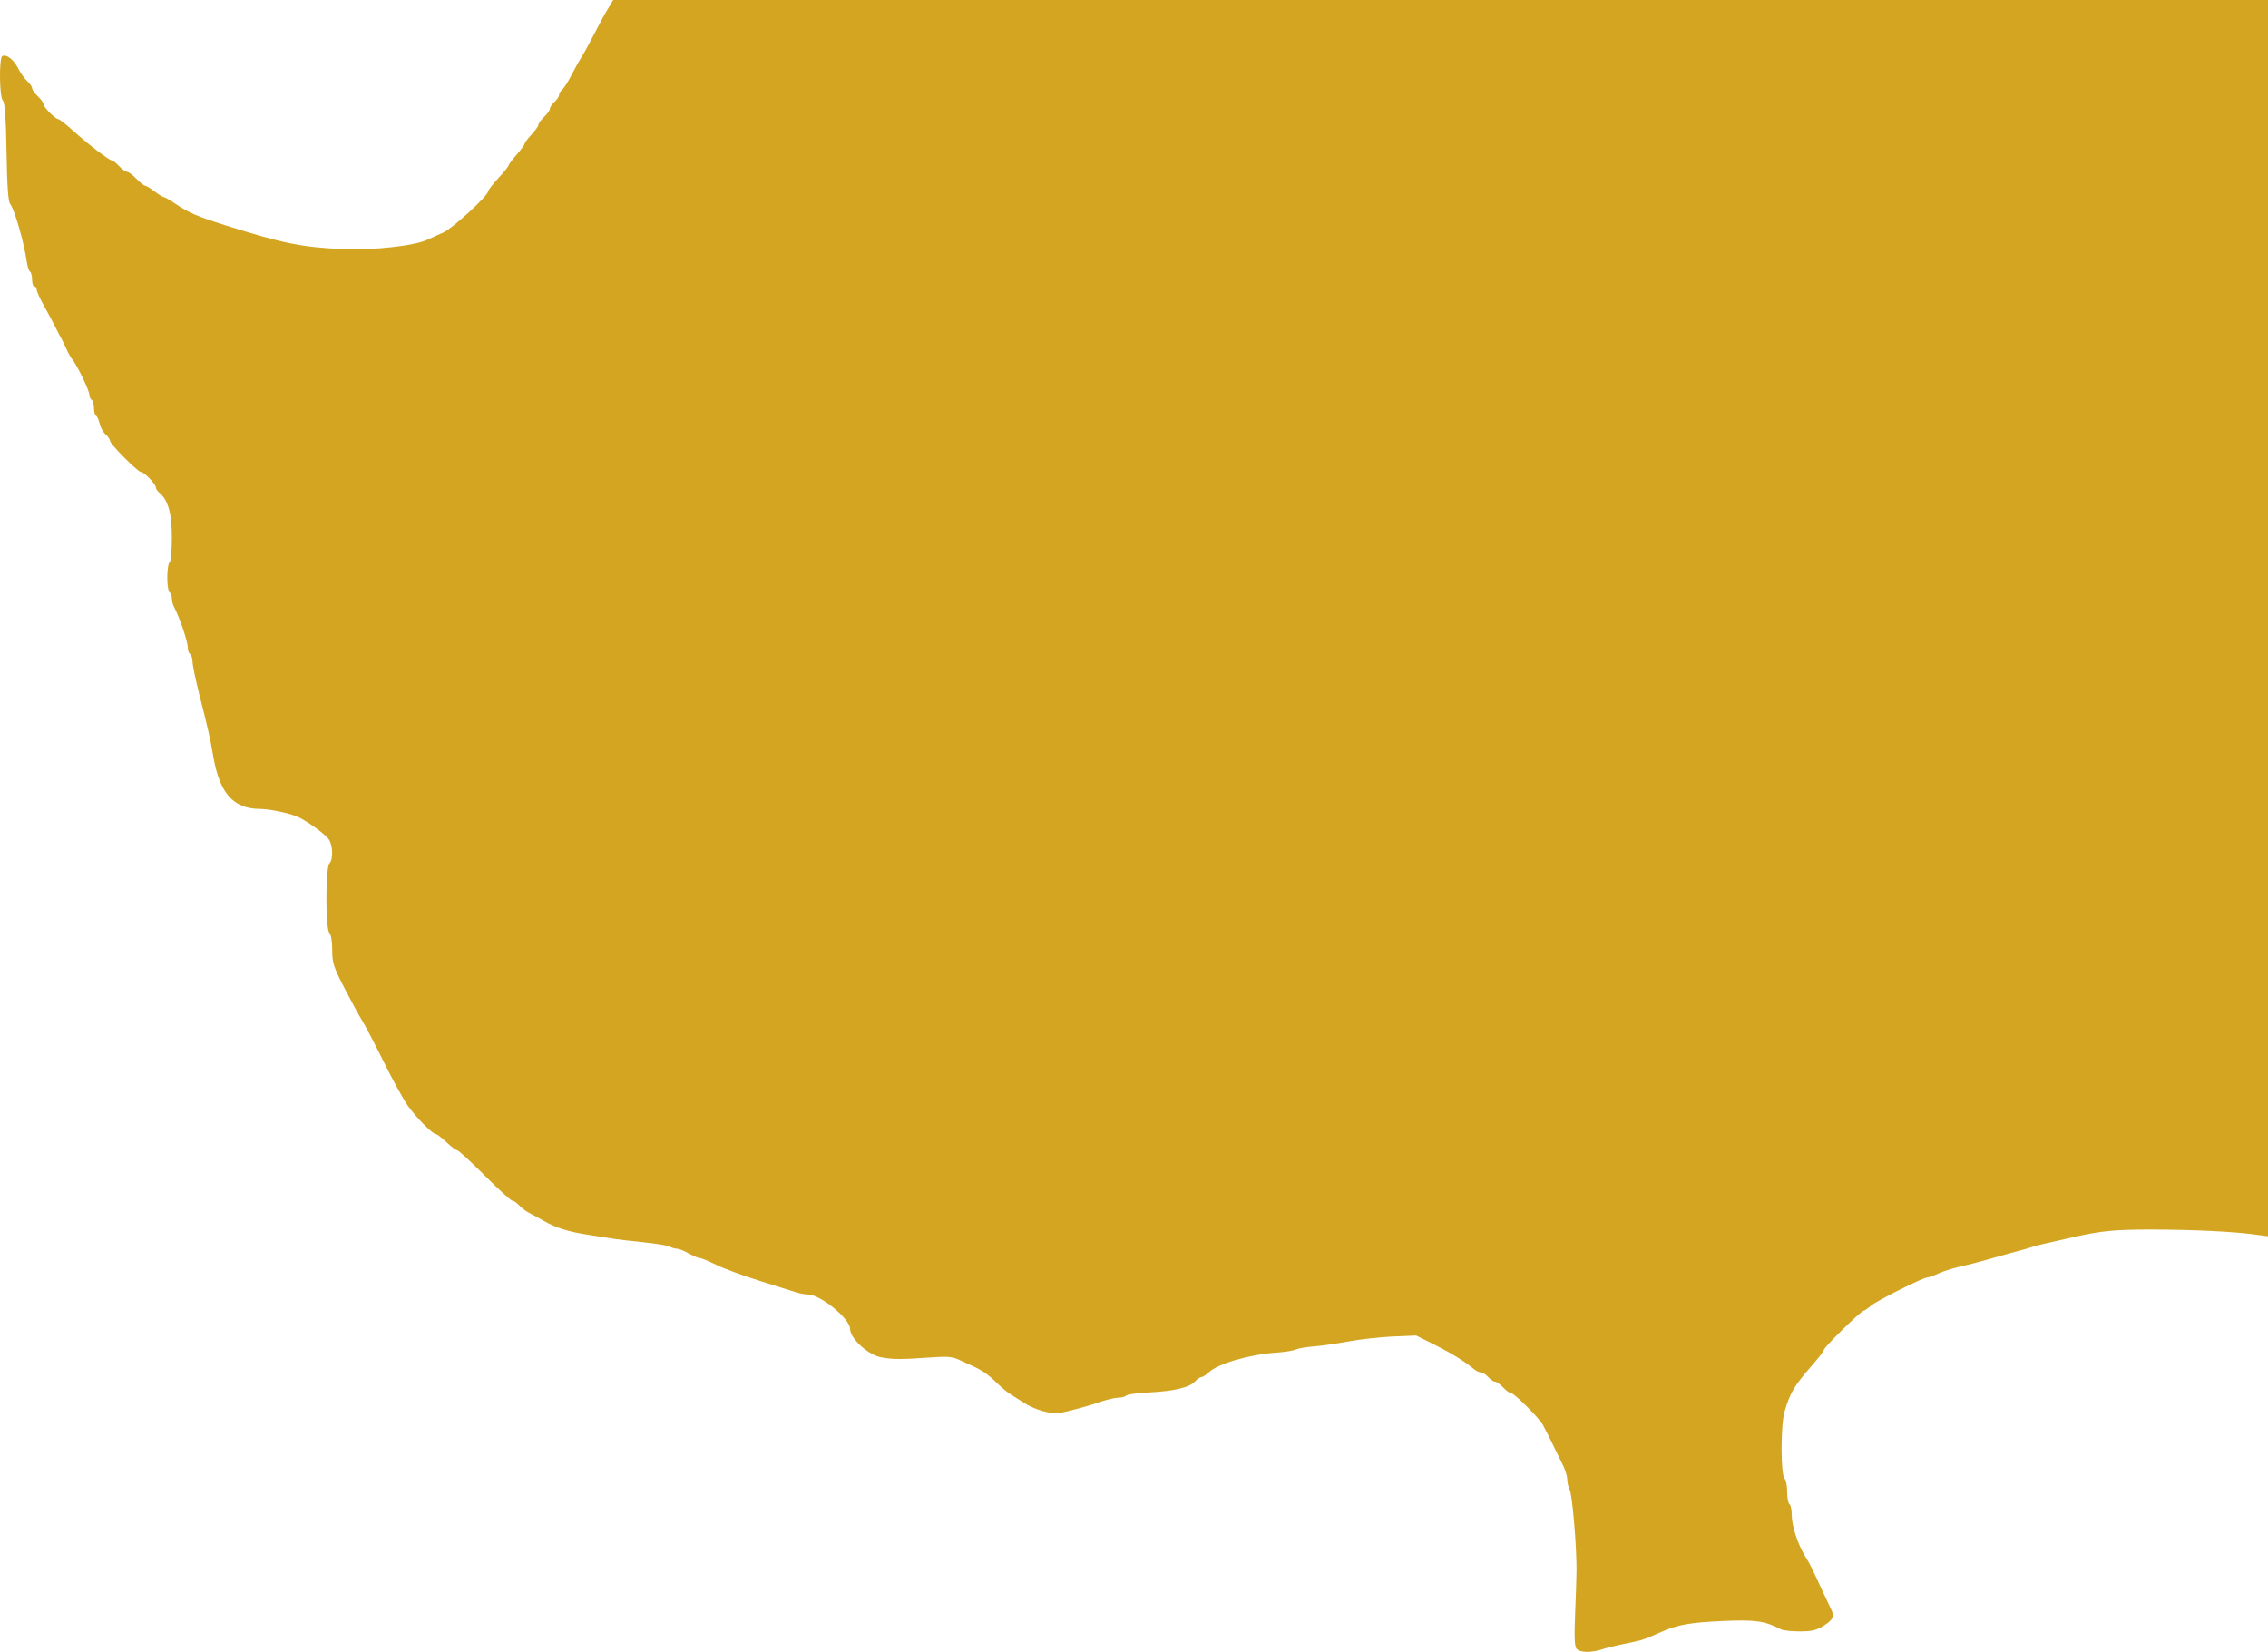
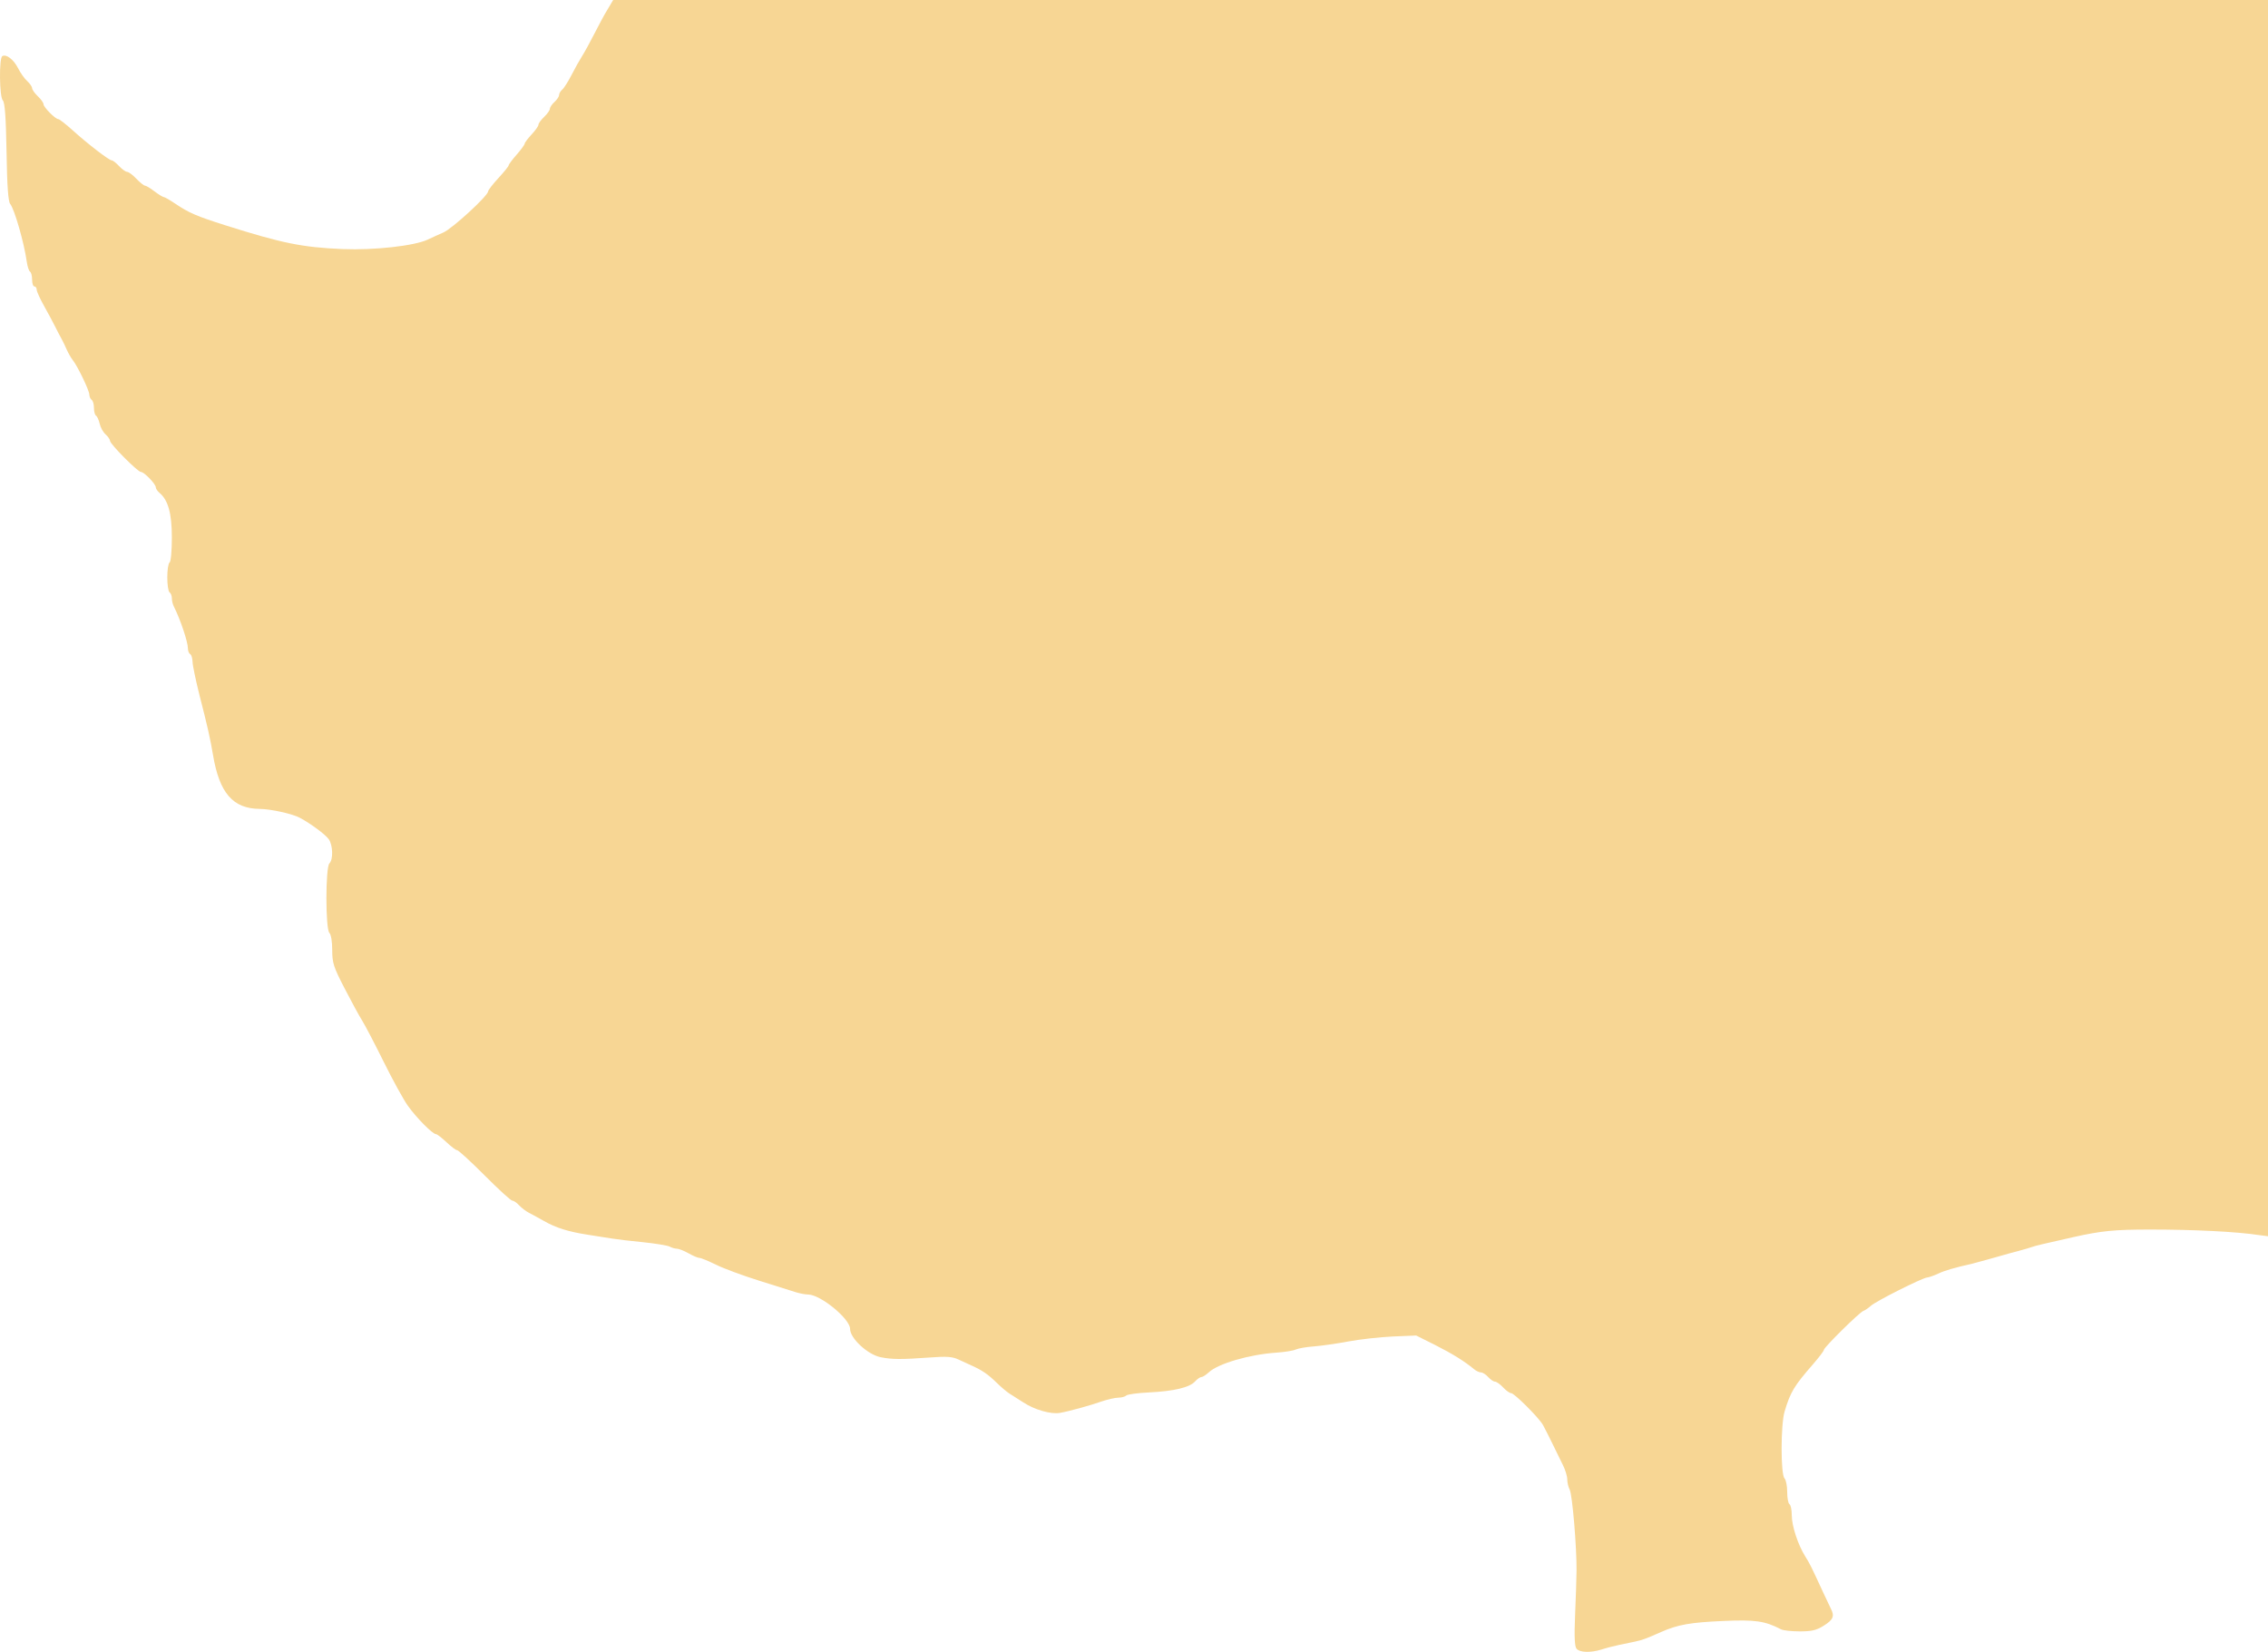
<svg xmlns="http://www.w3.org/2000/svg" id="Layer_2" data-name="Layer 2" viewBox="0 0 298.12 217.13">
  <defs>
    <style>
      .cls-1 {
-         fill: #d4a520;
+         fill: #f7d694;
      }
    </style>
  </defs>
  <g id="Layer_1-2" data-name="Layer 1">
    <path class="cls-1" d="M298.12,0v162.5c-.39-.05-.78-.1-1.16-.15-2.92-.45-8.55-.73-14.31-.73-4.72,0-6.42.17-10.09.99-4.27.96-5.01,1.14-5.42,1.29-.24.09-1.06.33-1.8.53-.75.19-1.76.47-2.26.62-1.25.36-2.51.7-3.77,1.04-2.46.56-3.66.91-4.51,1.31-.58.27-1.26.51-1.51.53-.67.07-6.68,3.09-7.38,3.72-.33.3-.77.6-.97.66-.48.15-5.2,4.8-5.2,5.13,0,.14-.65.99-1.43,1.89-2.5,2.87-2.96,3.64-3.73,6.2-.52,1.7-.53,8.28-.01,8.8.19.19.35.99.35,1.78s.13,1.51.3,1.61c.17.11.3.76.3,1.46,0,1.39.82,3.89,1.77,5.4.6.95.81,1.38,2.36,4.74.42.91.88,1.89,1.03,2.18.48.94.28,1.42-.94,2.18-.96.61-1.58.76-3.16.76-1.08,0-2.21-.12-2.49-.28-2.07-1.08-3.39-1.28-7.53-1.09-4.38.19-6.01.48-8.21,1.45-2.03.9-2.47,1.06-3.46,1.27l-2.11.44c-.66.14-1.68.4-2.25.59-1.45.45-2.87.41-3.3-.1-.25-.3-.31-1.58-.19-4.44.1-2.21.18-4.83.19-5.82.03-3.05-.55-10-.9-10.65-.18-.33-.32-.94-.32-1.35s-.26-1.27-.58-1.9c-.31-.64-.93-1.91-1.38-2.82-.39-.81-.8-1.61-1.22-2.41-.54-.97-3.78-4.21-4.21-4.21-.19,0-.66-.34-1.05-.76-.39-.41-.86-.75-1.06-.75s-.59-.27-.89-.6-.73-.61-.95-.61-.64-.19-.93-.44c-1.26-1.04-2.8-2-5.11-3.17l-2.48-1.24-3.1.13c-1.7.08-4.32.37-5.81.65-1.49.28-3.52.57-4.51.65-1,.07-2.08.26-2.41.41-.33.16-1.49.34-2.56.41-3.56.25-7.65,1.44-8.88,2.6-.36.33-.79.61-.96.61s-.55.26-.84.58c-.71.79-2.78,1.28-6.04,1.44-1.49.07-2.84.25-3,.41-.15.15-.63.28-1.05.28-.42.01-1.37.22-2.11.47-1.61.57-4.35,1.32-5.56,1.53-1.16.21-3.37-.42-4.81-1.38-.58-.38-1.17-.75-1.76-1.12-.32-.19-1.11-.84-1.74-1.46-1.15-1.12-1.9-1.64-3.31-2.27-.57-.26-1.15-.52-1.72-.79-.78-.37-1.56-.43-3.77-.26-3.74.27-4.97.26-6.46-.04-1.7-.35-4.01-2.48-4.01-3.72,0-1.33-3.9-4.52-5.52-4.52-.34,0-1.03-.13-1.54-.28l-4.87-1.53c-2.17-.68-4.74-1.63-5.72-2.12-.98-.48-1.94-.88-2.15-.88s-.85-.28-1.44-.61-1.27-.6-1.51-.6-.69-.12-.97-.28c-.29-.15-1.88-.41-3.54-.58-1.66-.16-3.48-.38-4.06-.48-.58-.09-2.01-.32-3.17-.5-2.53-.39-4.19-.91-5.76-1.81-.64-.36-1.29-.72-1.94-1.06-.43-.22-1.03-.68-1.33-1.01-.3-.33-.7-.6-.88-.6-.19,0-1.82-1.49-3.64-3.32-1.82-1.82-3.44-3.31-3.61-3.31s-.8-.48-1.41-1.06c-.61-.57-1.23-1.05-1.37-1.05-.45,0-2.6-2.18-3.72-3.76-.58-.83-2-3.41-3.14-5.72-1.15-2.32-2.42-4.76-2.83-5.42-.42-.67-1.47-2.6-2.35-4.31-1.43-2.77-1.6-3.3-1.6-4.98,0-1.11-.15-2.04-.37-2.26-.53-.53-.52-8.62,0-9.14.52-.51.46-2.39-.08-3.17-.44-.62-2.37-2.06-3.82-2.83-.97-.52-3.83-1.15-5.25-1.16-3.53-.03-5.31-2.08-6.15-7.09-.37-2.19-.73-3.78-1.77-7.83-.5-1.99-.92-3.98-.92-4.43-.01-.44-.14-.89-.31-.99-.17-.11-.3-.45-.3-.76,0-.86-1-3.83-1.84-5.49-.17-.35-.26-.73-.27-1.11,0-.32-.14-.67-.3-.77-.17-.11-.3-.99-.3-1.96s.13-1.86.3-1.96c.17-.1.3-1.54.3-3.27,0-3.19-.49-4.95-1.64-5.9-.26-.22-.47-.54-.47-.71,0-.43-1.53-2.02-1.95-2.02s-4.07-3.67-4.07-4.1c0-.18-.27-.56-.59-.85-.32-.29-.67-.92-.77-1.4-.11-.48-.32-.95-.47-1.04-.16-.09-.28-.56-.28-1.04s-.14-.95-.3-1.05c-.17-.11-.3-.42-.31-.7,0-.54-1.57-3.79-2.2-4.56-.21-.26-.56-.87-.78-1.37-.2-.46-.42-.91-.65-1.35-.28-.5-.54-1-.79-1.51-.28-.58-.97-1.85-1.51-2.82-.54-.96-.99-1.95-.99-2.18s-.14-.42-.3-.42c-.17,0-.3-.4-.3-.89s-.12-.96-.27-1.05c-.15-.09-.34-.68-.43-1.3-.35-2.5-1.62-6.92-2.18-7.6-.26-.32-.41-2.36-.48-6.85-.08-4.53-.22-6.49-.49-6.76-.45-.45-.51-5.54-.07-5.82.51-.31,1.49.43,2.08,1.59.31.62.85,1.38,1.2,1.69.35.32.64.74.64.93s.34.67.75,1.06c.41.39.75.86.75,1.05,0,.39,1.56,1.96,1.95,1.96.14,0,.97.65,1.84,1.43,2.01,1.82,4.83,3.99,5.18,3.99.15,0,.58.34.97.76.39.41.86.75,1.05.75s.74.4,1.21.9c.48.5.99.91,1.13.91.15,0,.71.33,1.25.75.55.41,1.09.75,1.22.75s.82.4,1.53.88c1.78,1.2,2.77,1.63,6.62,2.85,7.4,2.34,10.04,2.88,15.36,3.11,4.12.17,9.47-.42,11.2-1.25.68-.32,1.36-.63,2.05-.93,1.2-.53,5.86-4.82,5.88-5.4.01-.17.62-.96,1.36-1.76.74-.8,1.34-1.55,1.34-1.66,0-.12.47-.75,1.05-1.41.58-.66,1.05-1.31,1.06-1.45,0-.13.41-.67.9-1.2.5-.53.91-1.11.91-1.29s.34-.64.75-1.03c.41-.39.75-.87.75-1.06s.27-.6.61-.9c.33-.3.6-.71.6-.91s.19-.53.42-.72c.23-.19.78-1.06,1.22-1.92.44-.86,1.06-1.97,1.38-2.47s1.06-1.85,1.65-3.01c.59-1.16,1.32-2.52,1.63-3.01.26-.43.53-.89.81-1.36h217.52Z" />
  </g>
</svg>
